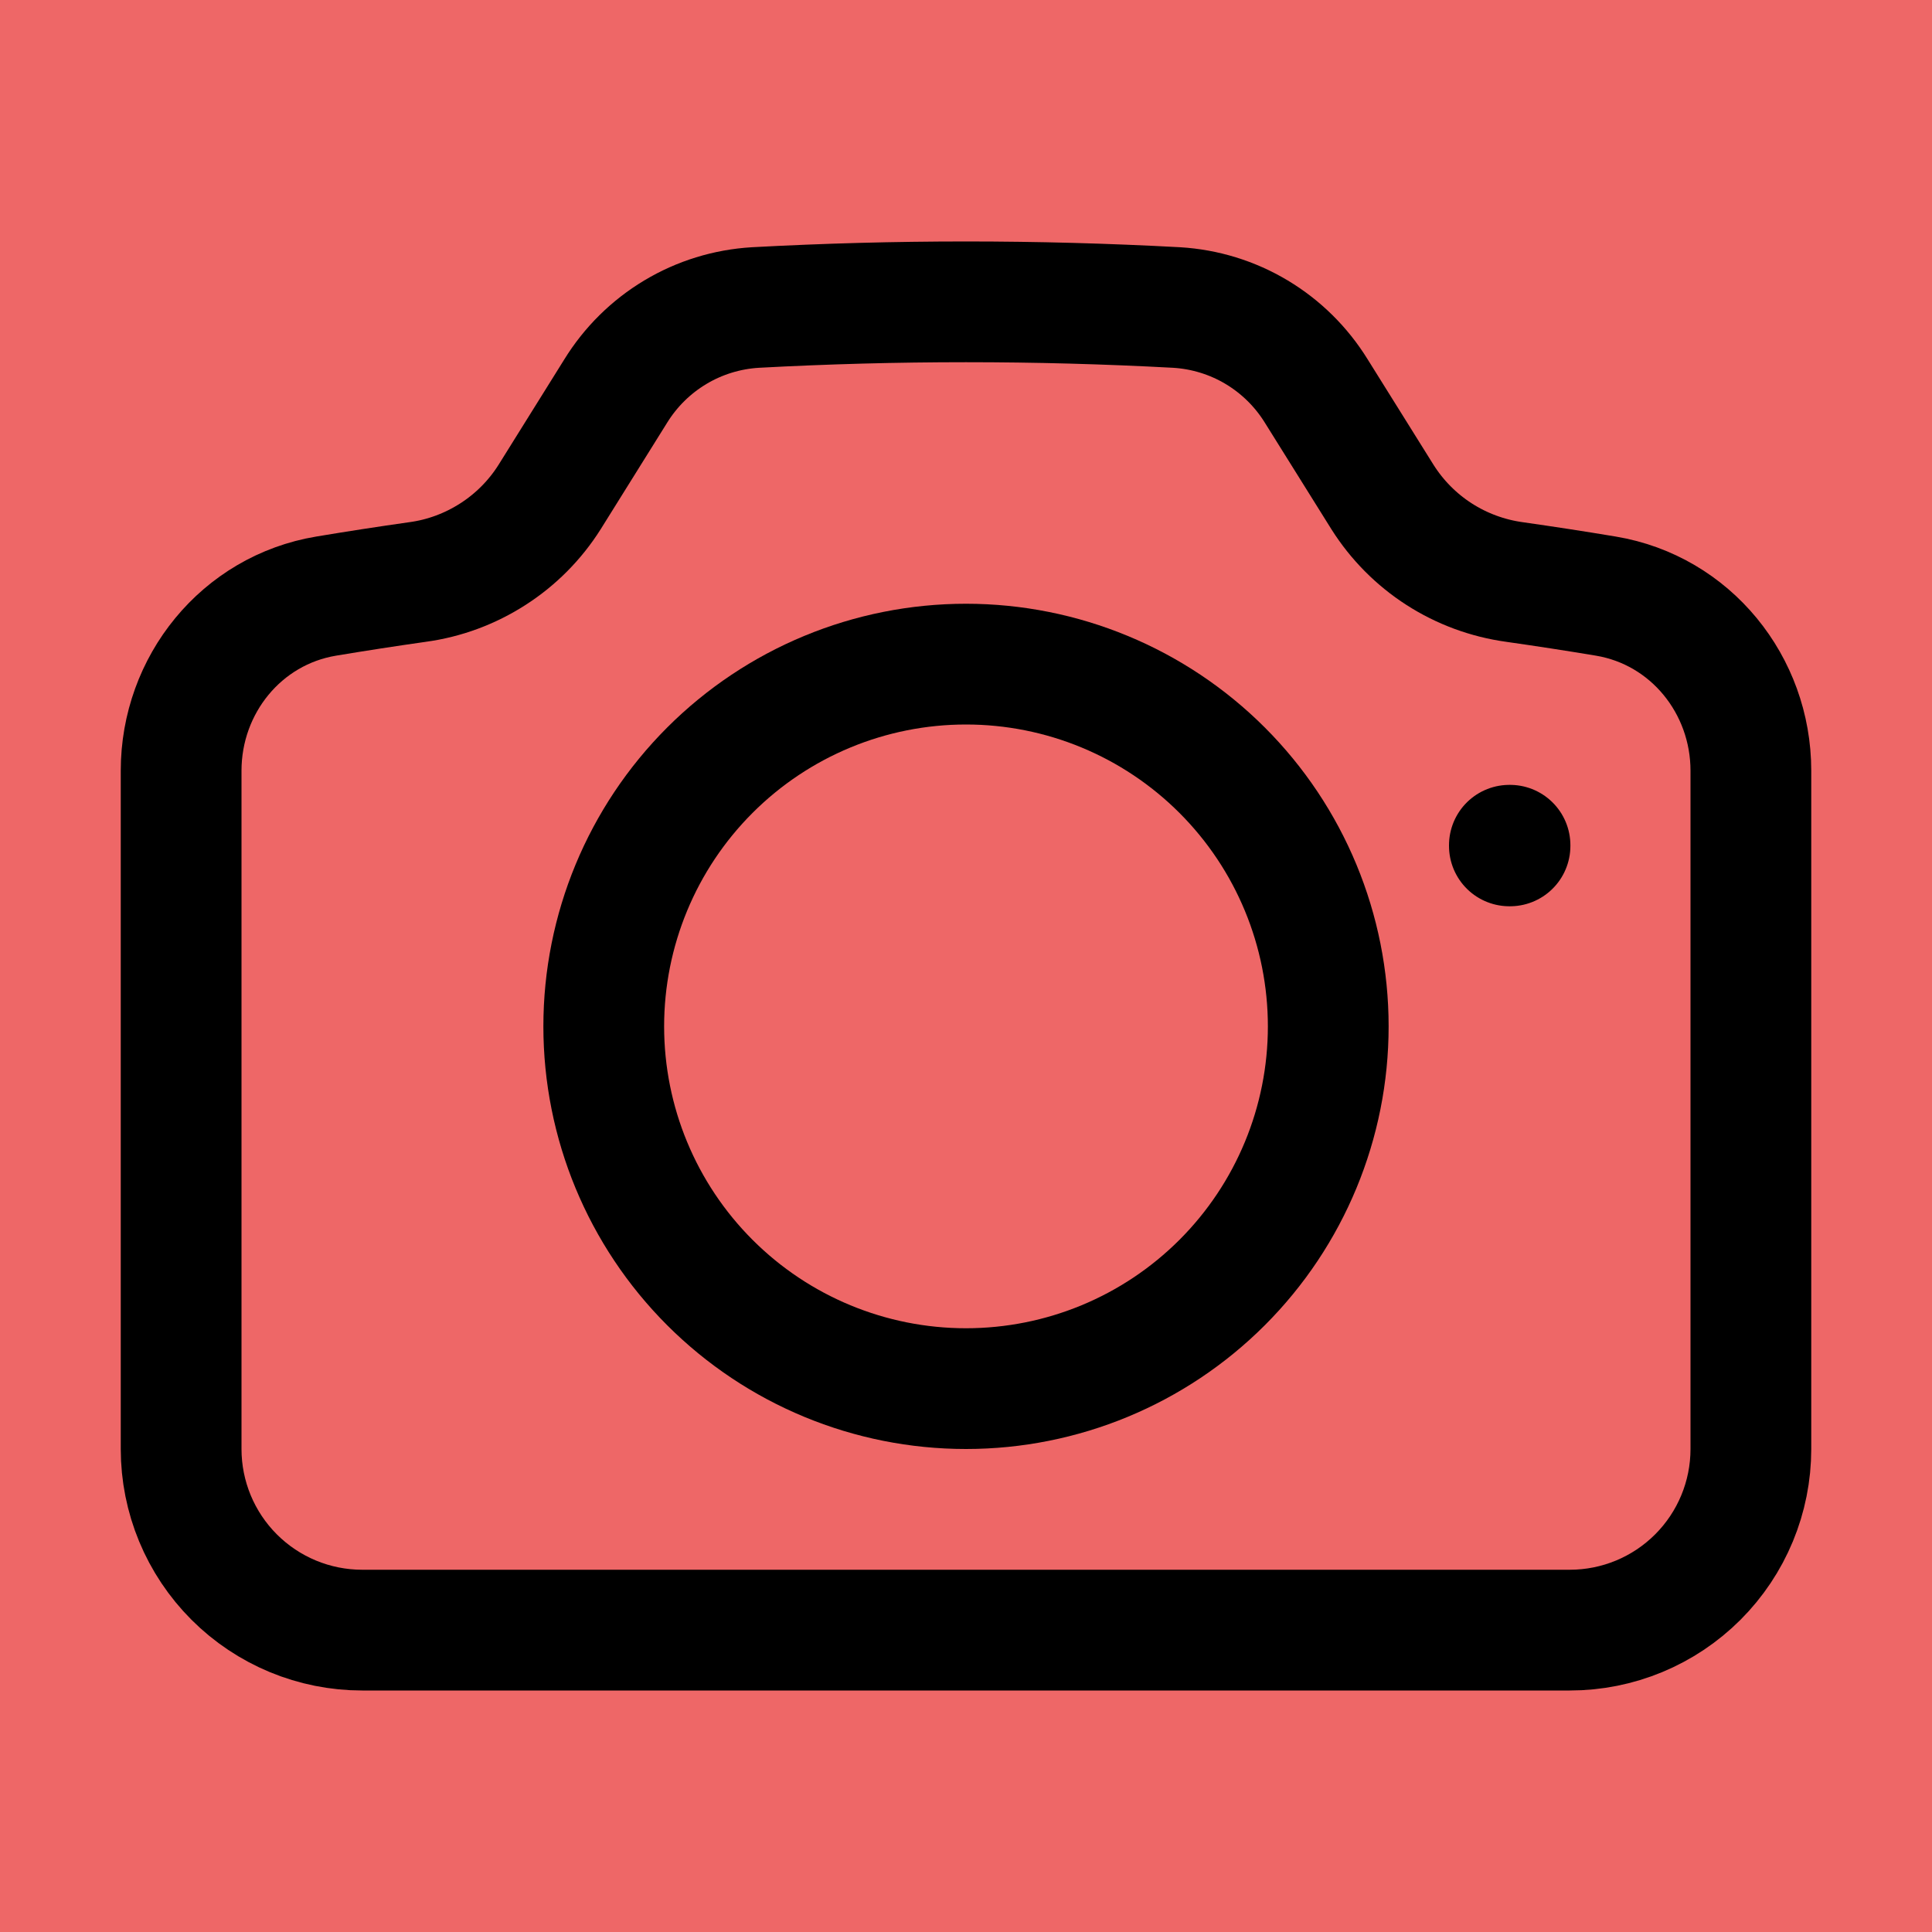
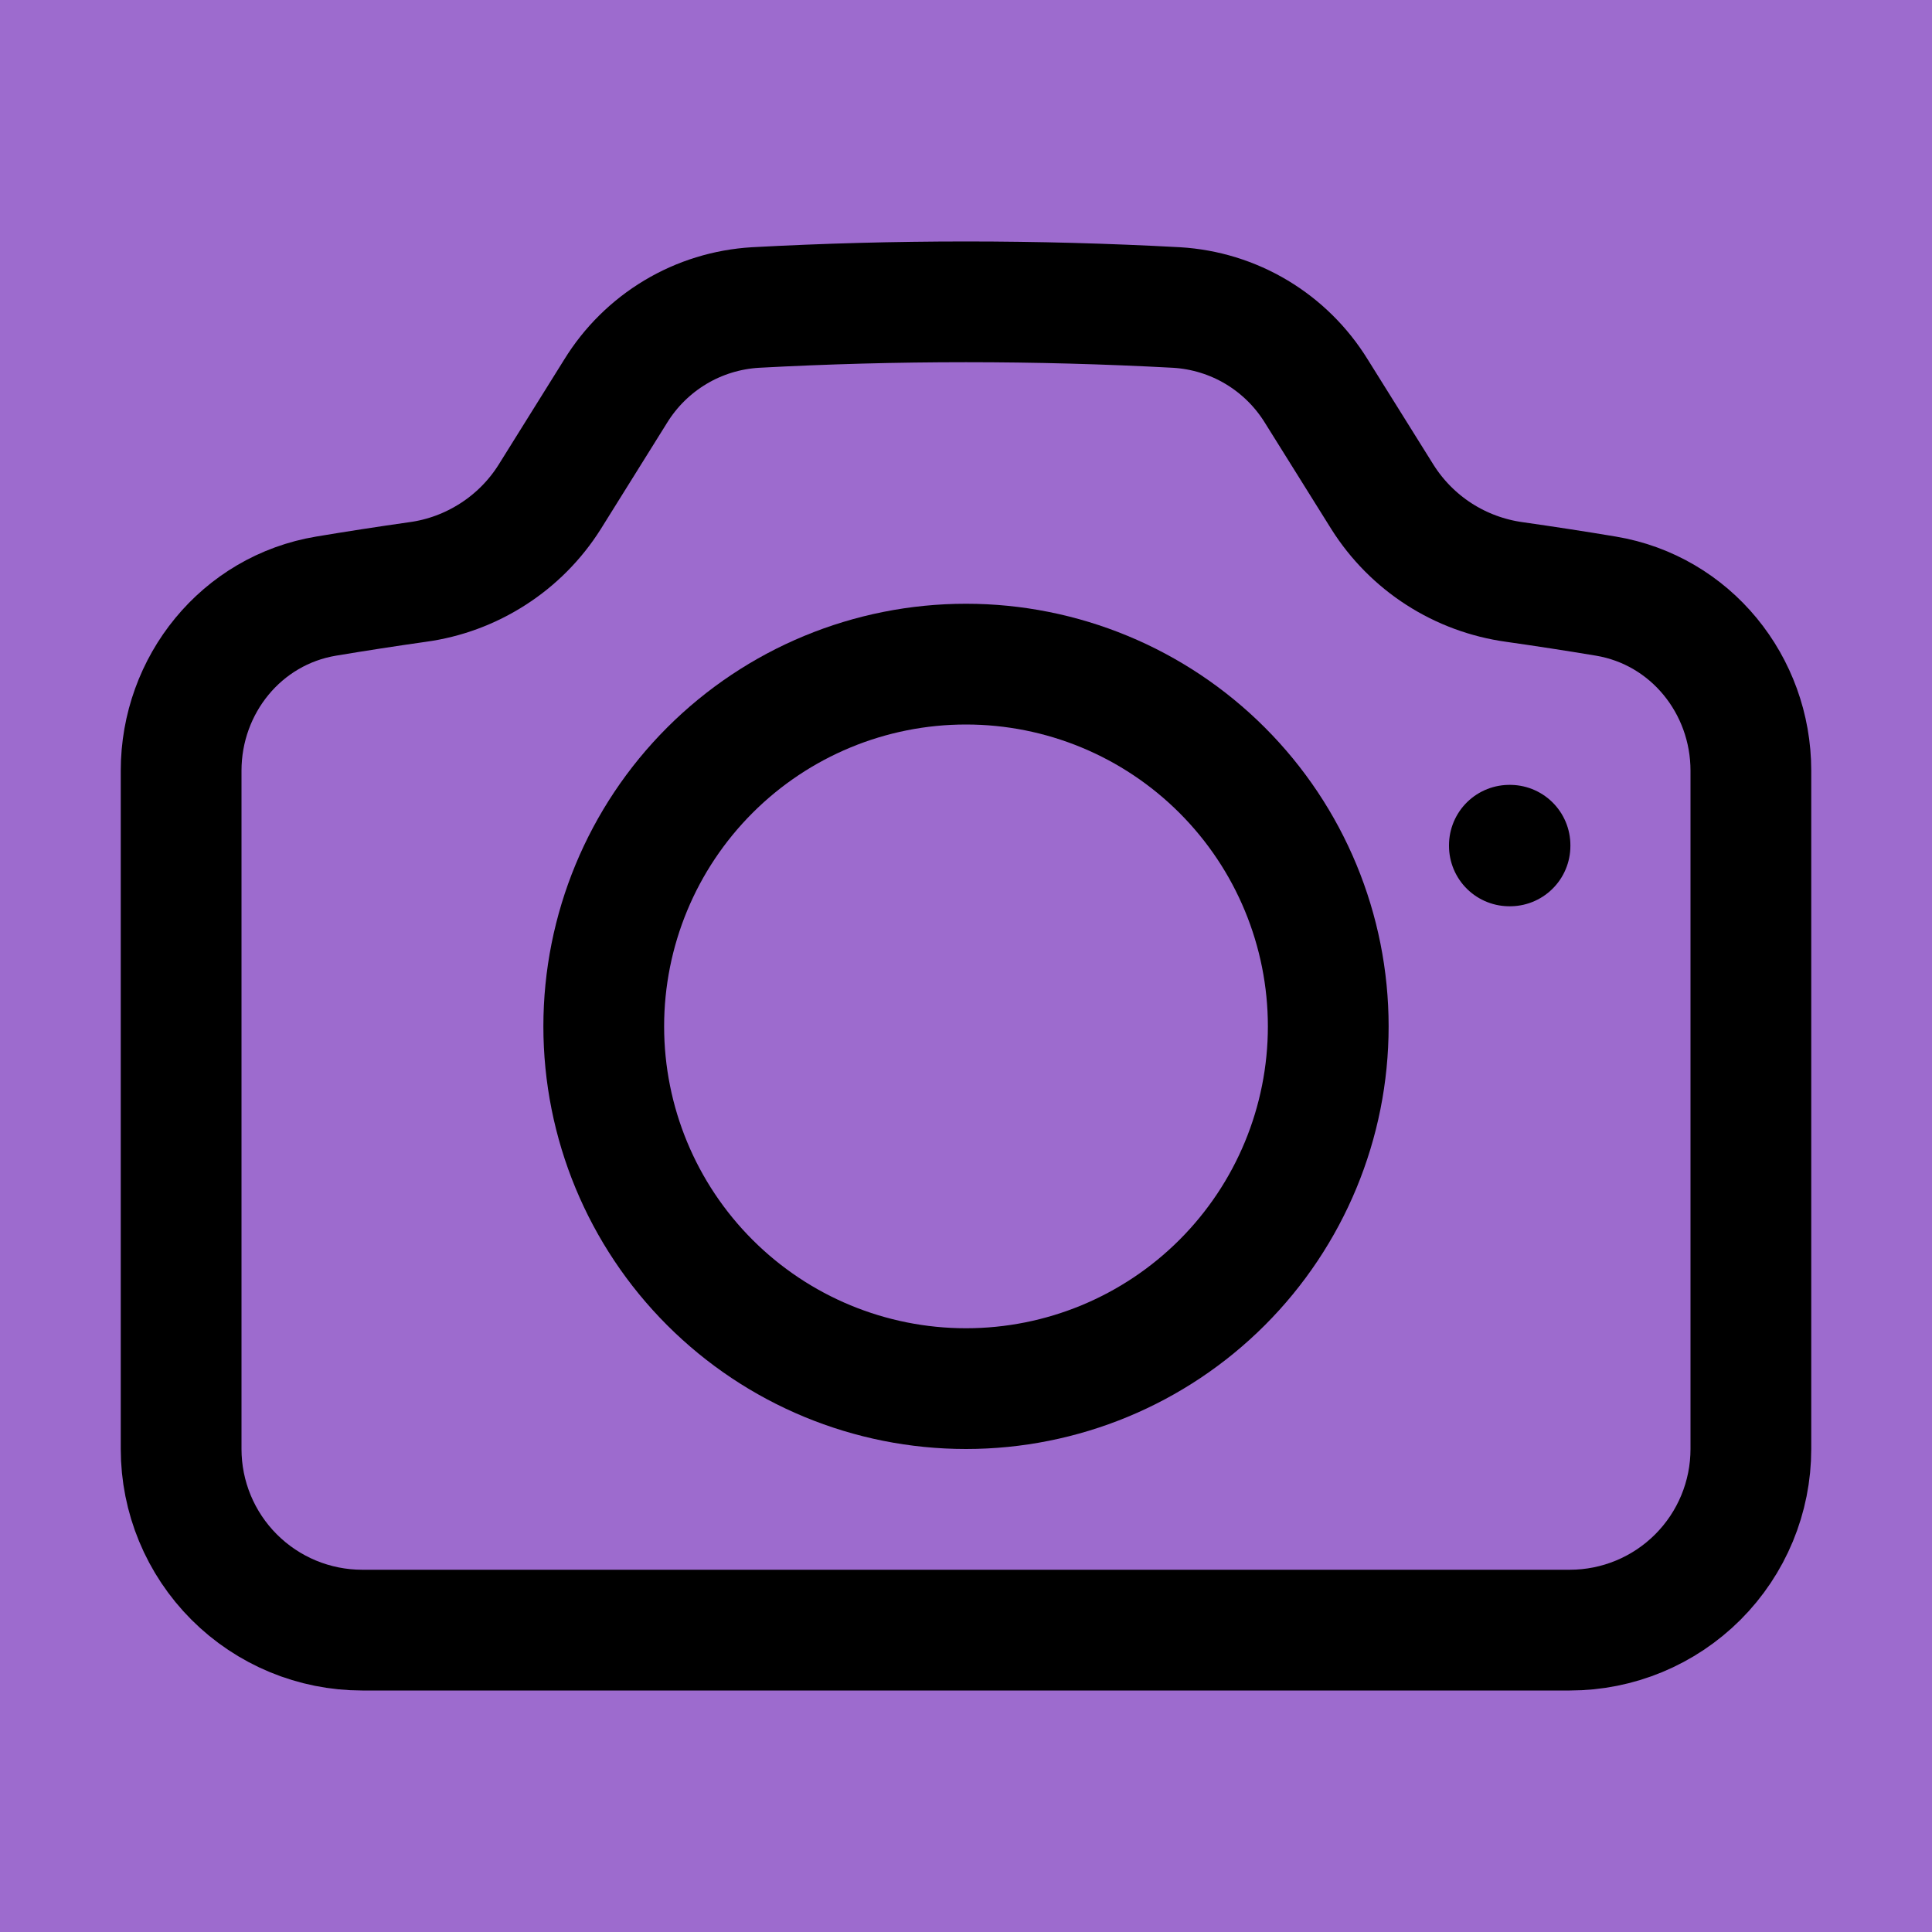
<svg xmlns="http://www.w3.org/2000/svg" width="24" height="24" viewBox="0 0 24 24" fill="none">
-   <rect width="24" height="24" fill="#EE6767" />
+   <rect width="24" height="24" fill="#9D6BCE" />
  <path d="M6.827 6.175C6.647 6.46 6.407 6.702 6.123 6.884C5.84 7.066 5.52 7.185 5.186 7.23C4.806 7.284 4.429 7.342 4.052 7.405C2.999 7.58 2.25 8.507 2.25 9.574V18C2.25 18.597 2.487 19.169 2.909 19.591C3.331 20.013 3.903 20.25 4.5 20.25H19.5C20.097 20.25 20.669 20.013 21.091 19.591C21.513 19.169 21.75 18.597 21.75 18V9.574C21.75 8.507 21 7.58 19.948 7.405C19.571 7.342 19.193 7.284 18.814 7.23C18.48 7.184 18.16 7.066 17.877 6.884C17.594 6.702 17.354 6.46 17.174 6.175L16.352 4.859C16.167 4.559 15.913 4.308 15.611 4.127C15.309 3.946 14.967 3.841 14.616 3.82C12.873 3.726 11.127 3.726 9.384 3.82C9.032 3.841 8.691 3.946 8.389 4.127C8.087 4.308 7.833 4.559 7.648 4.859L6.827 6.175Z" stroke="black" stroke-width="1.5" stroke-linecap="round" stroke-linejoin="round" />
  <path d="M16.5 12.75C16.5 13.944 16.026 15.088 15.182 15.932C14.338 16.776 13.194 17.25 12 17.25C10.806 17.25 9.662 16.776 8.818 15.932C7.974 15.088 7.5 13.944 7.5 12.75C7.5 11.556 7.974 10.412 8.818 9.568C9.662 8.724 10.806 8.25 12 8.25C13.194 8.25 14.338 8.724 15.182 9.568C16.026 10.412 16.5 11.556 16.5 12.75ZM18.75 10.5H18.758V10.508H18.75V10.5Z" stroke="black" stroke-width="1.5" stroke-linecap="round" stroke-linejoin="round" />
</svg>
